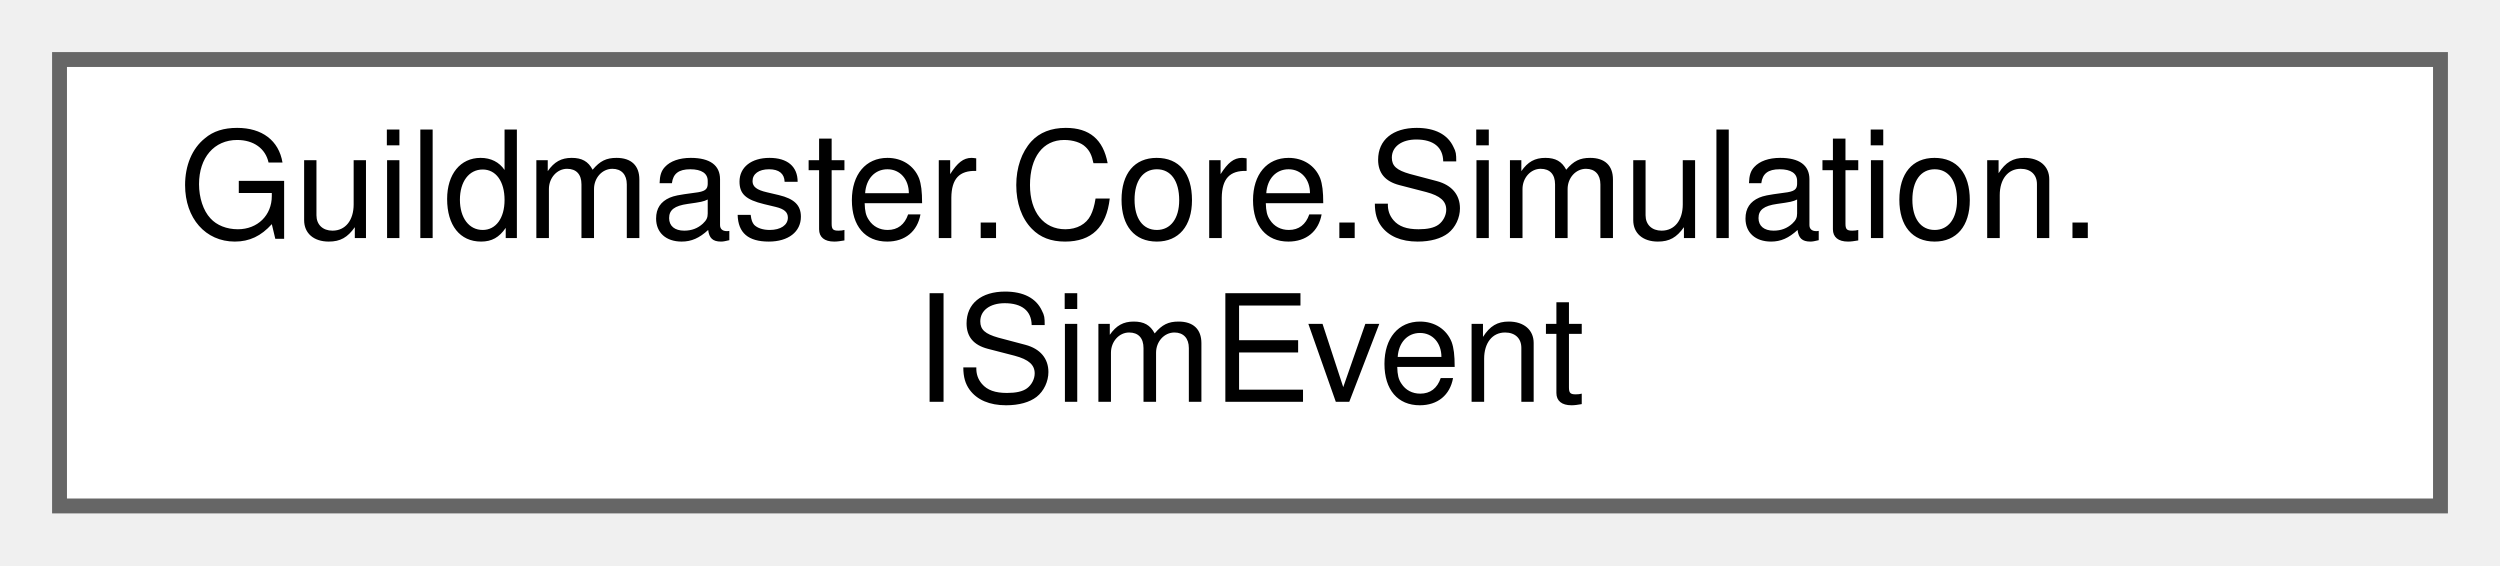
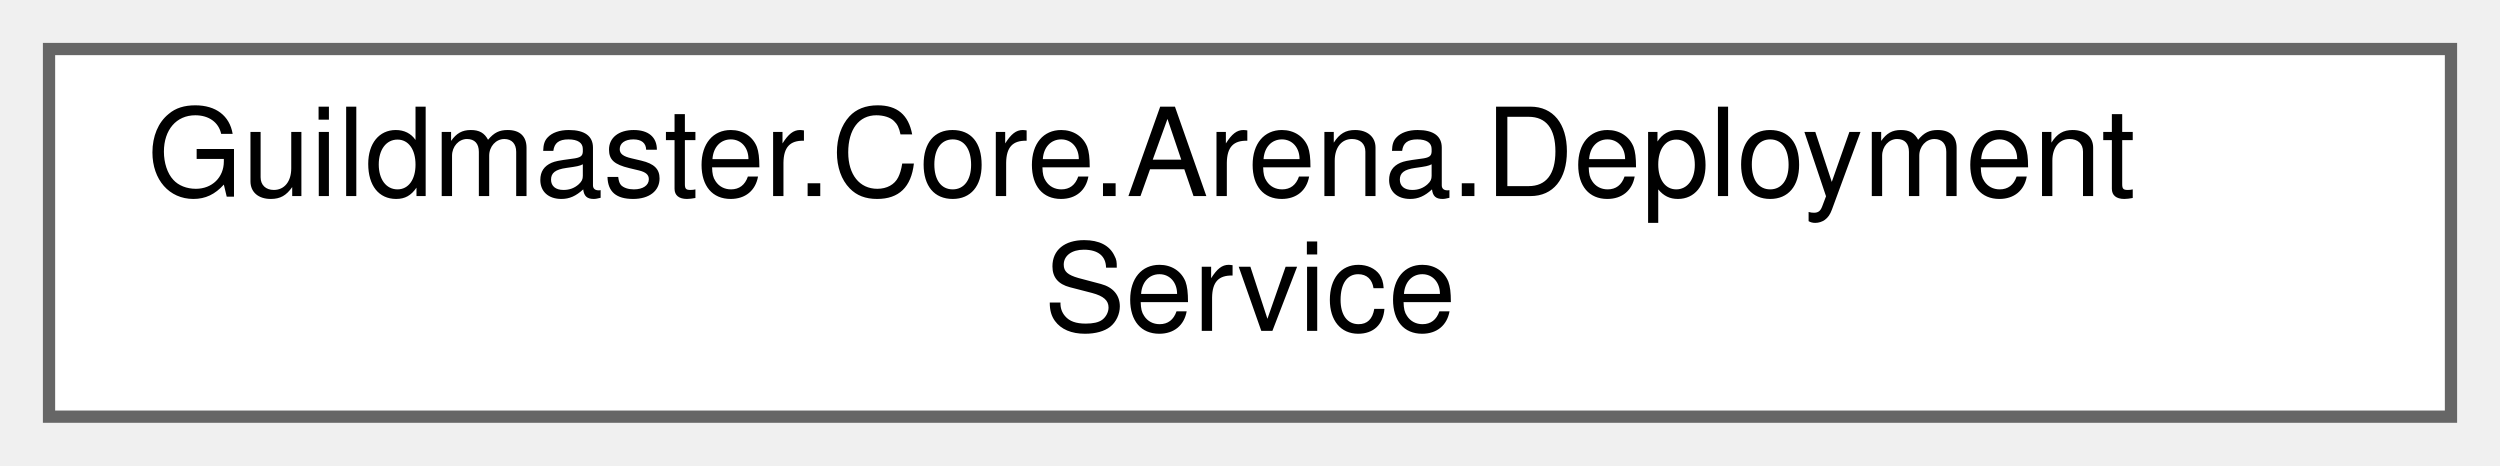
- <svg xmlns="http://www.w3.org/2000/svg" xmlns:xlink="http://www.w3.org/1999/xlink" width="168pt" height="38pt" viewBox="0.00 0.00 168.00 38.00">
+ <svg xmlns="http://www.w3.org/2000/svg" xmlns:xlink="http://www.w3.org/1999/xlink" width="204pt" height="38pt" viewBox="0.00 0.00 204.00 38.00">
  <g id="graph0" class="graph" transform="scale(1 1) rotate(0) translate(4 34)">
    <g id="Node000000" class="node">
      <g id="a_Node000000">
-         <a xlink:href="interfaceGuildmaster_1_1Core_1_1Simulation_1_1ISimEvent.html" target="_top" xlink:title="Маркер внутреннего события симуляции.">
-           <polygon fill="white" stroke="#666666" points="160,-30 0,-30 0,0 160,0 160,-30" />
-           <text text-anchor="start" x="8" y="-18" font-family="Helvetica,sans-Serif" font-size="10.00">Guildmaster.Core.Simulation.</text>
-           <text text-anchor="middle" x="80" y="-7" font-family="Helvetica,sans-Serif" font-size="10.00">ISimEvent</text>
+         <a xlink:href="classGuildmaster_1_1Core_1_1Arena_1_1DeploymentService.html" target="_top" xlink:title="Правила фазы расстановки: можно ли поставить юнита в точку.">
+           <polygon fill="white" stroke="#666666" points="196,-30 0,-30 0,0 196,0 196,-30" />
+           <text text-anchor="start" x="8" y="-18" font-family="Helvetica,sans-Serif" font-size="10.00">Guildmaster.Core.Arena.Deployment</text>
+           <text text-anchor="middle" x="98" y="-7" font-family="Helvetica,sans-Serif" font-size="10.00">Service</text>
        </a>
      </g>
    </g>
  </g>
</svg>
